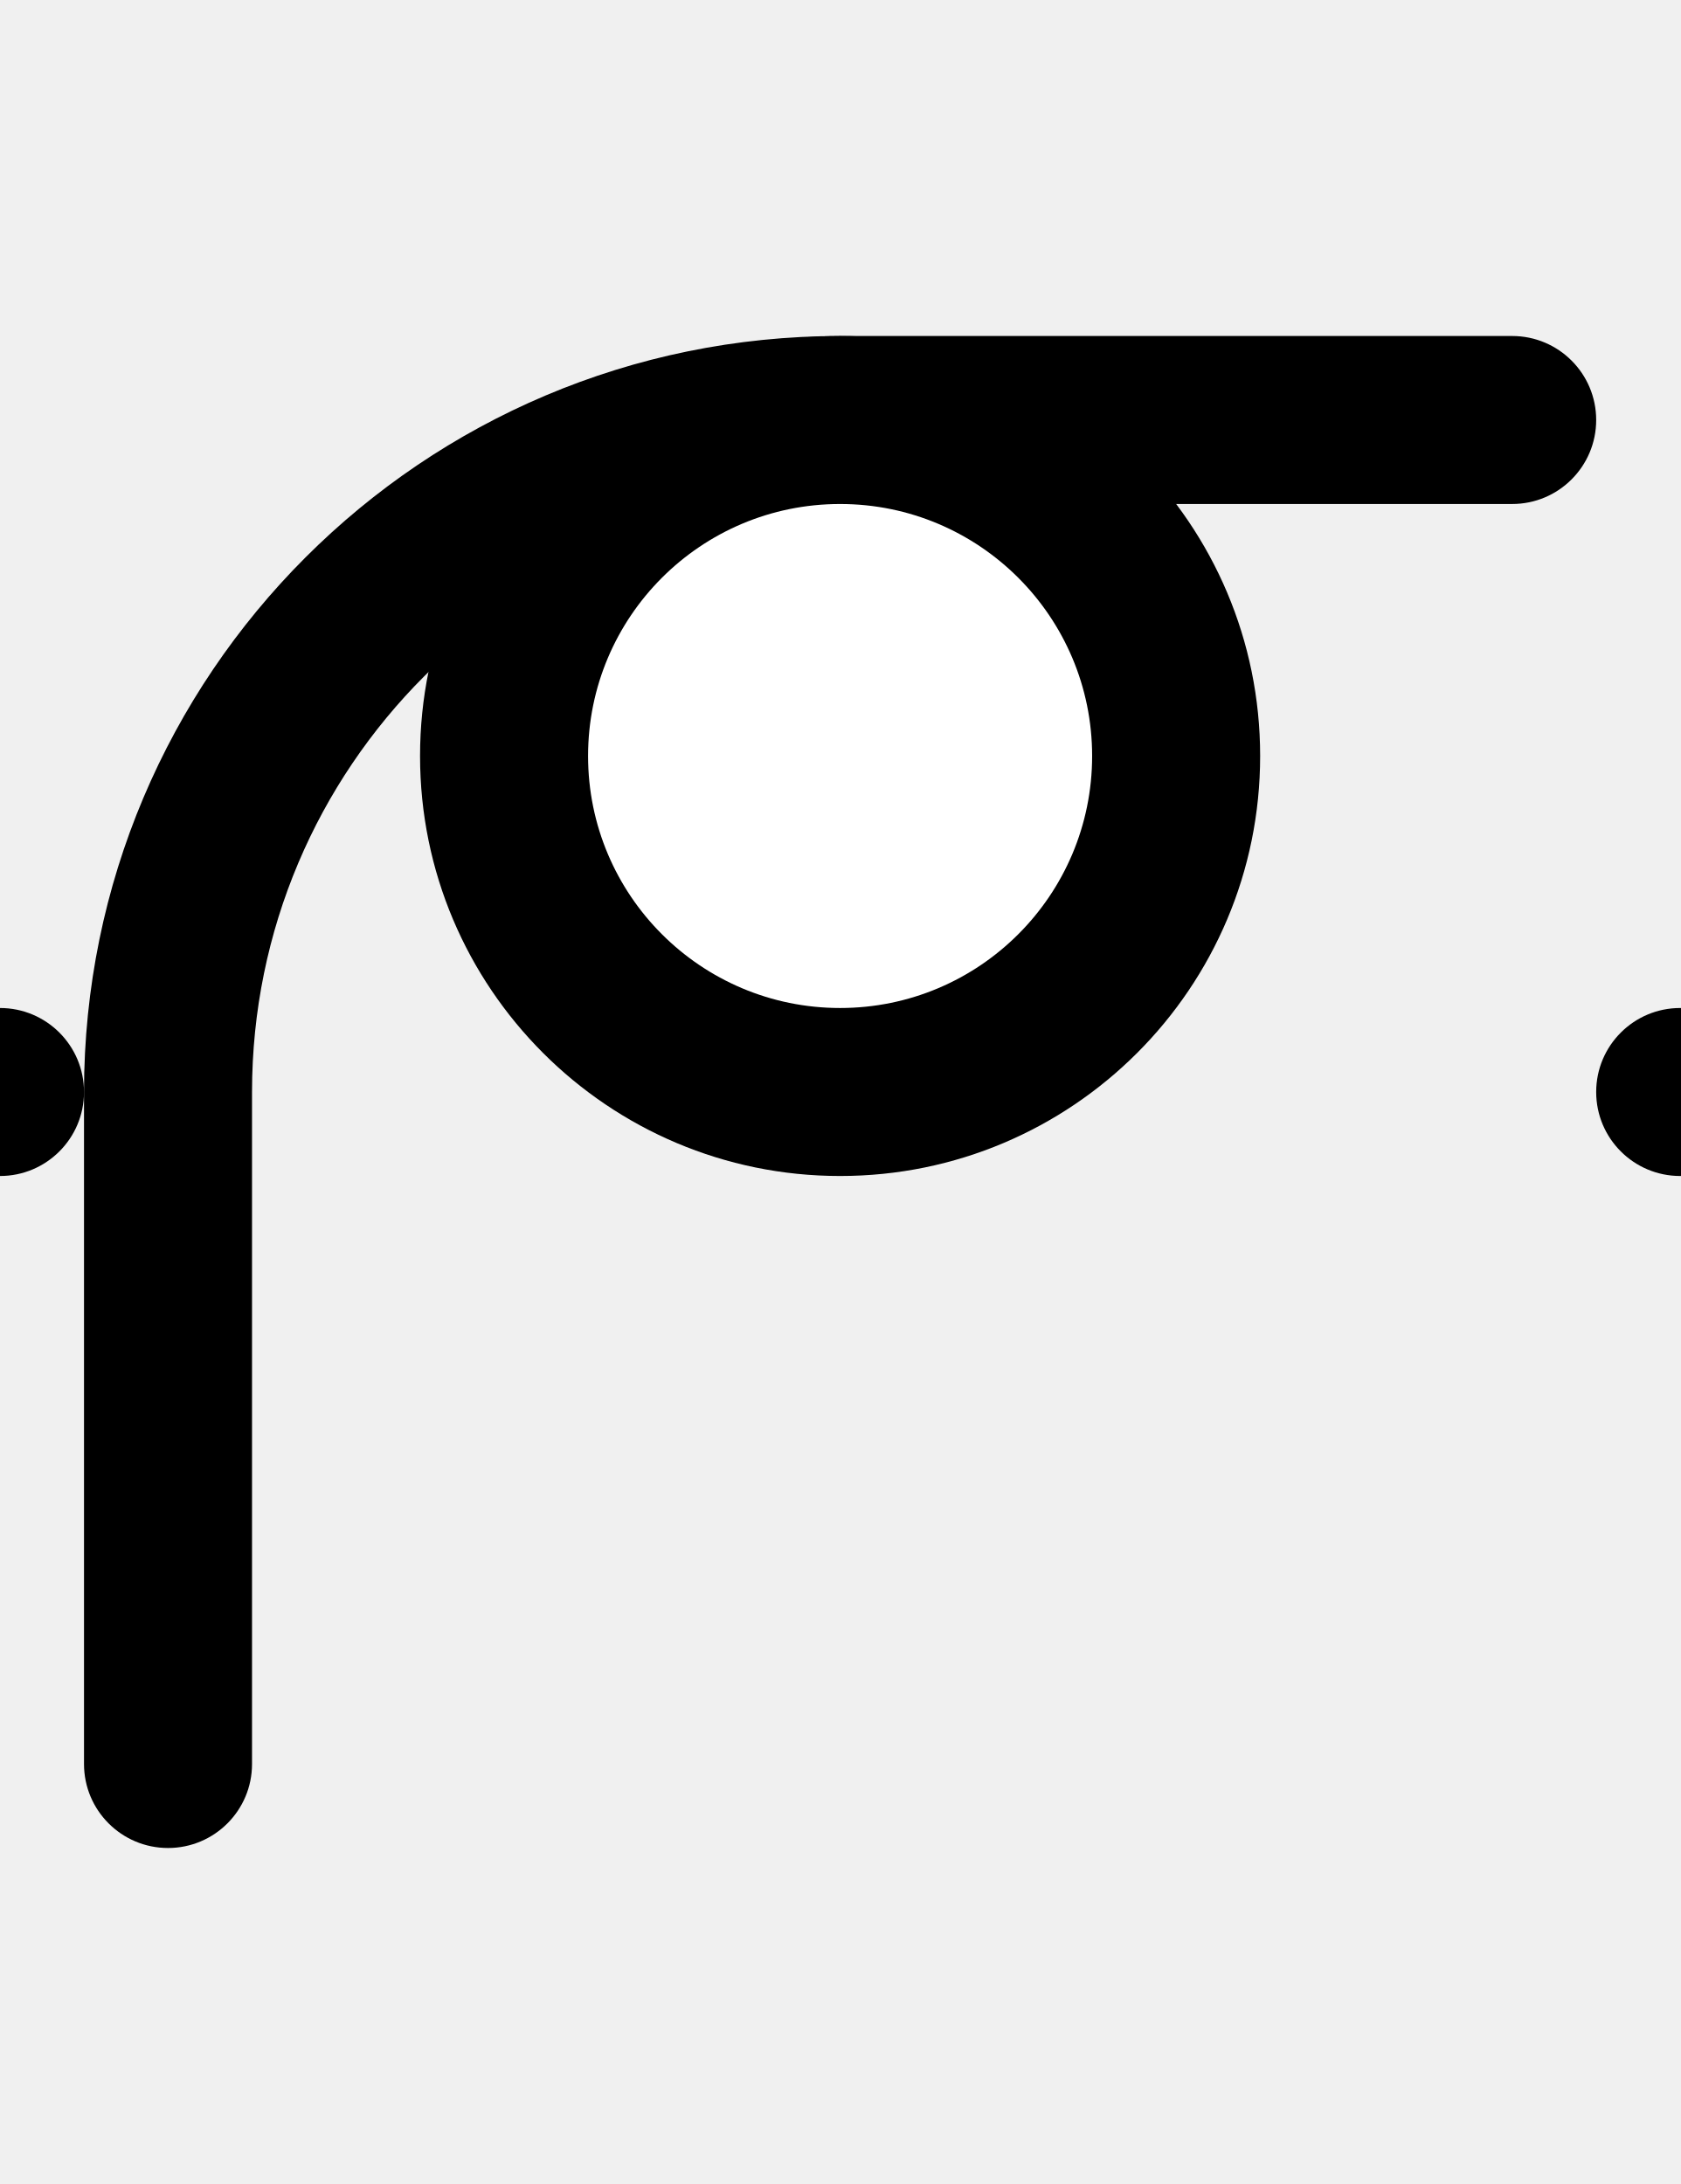
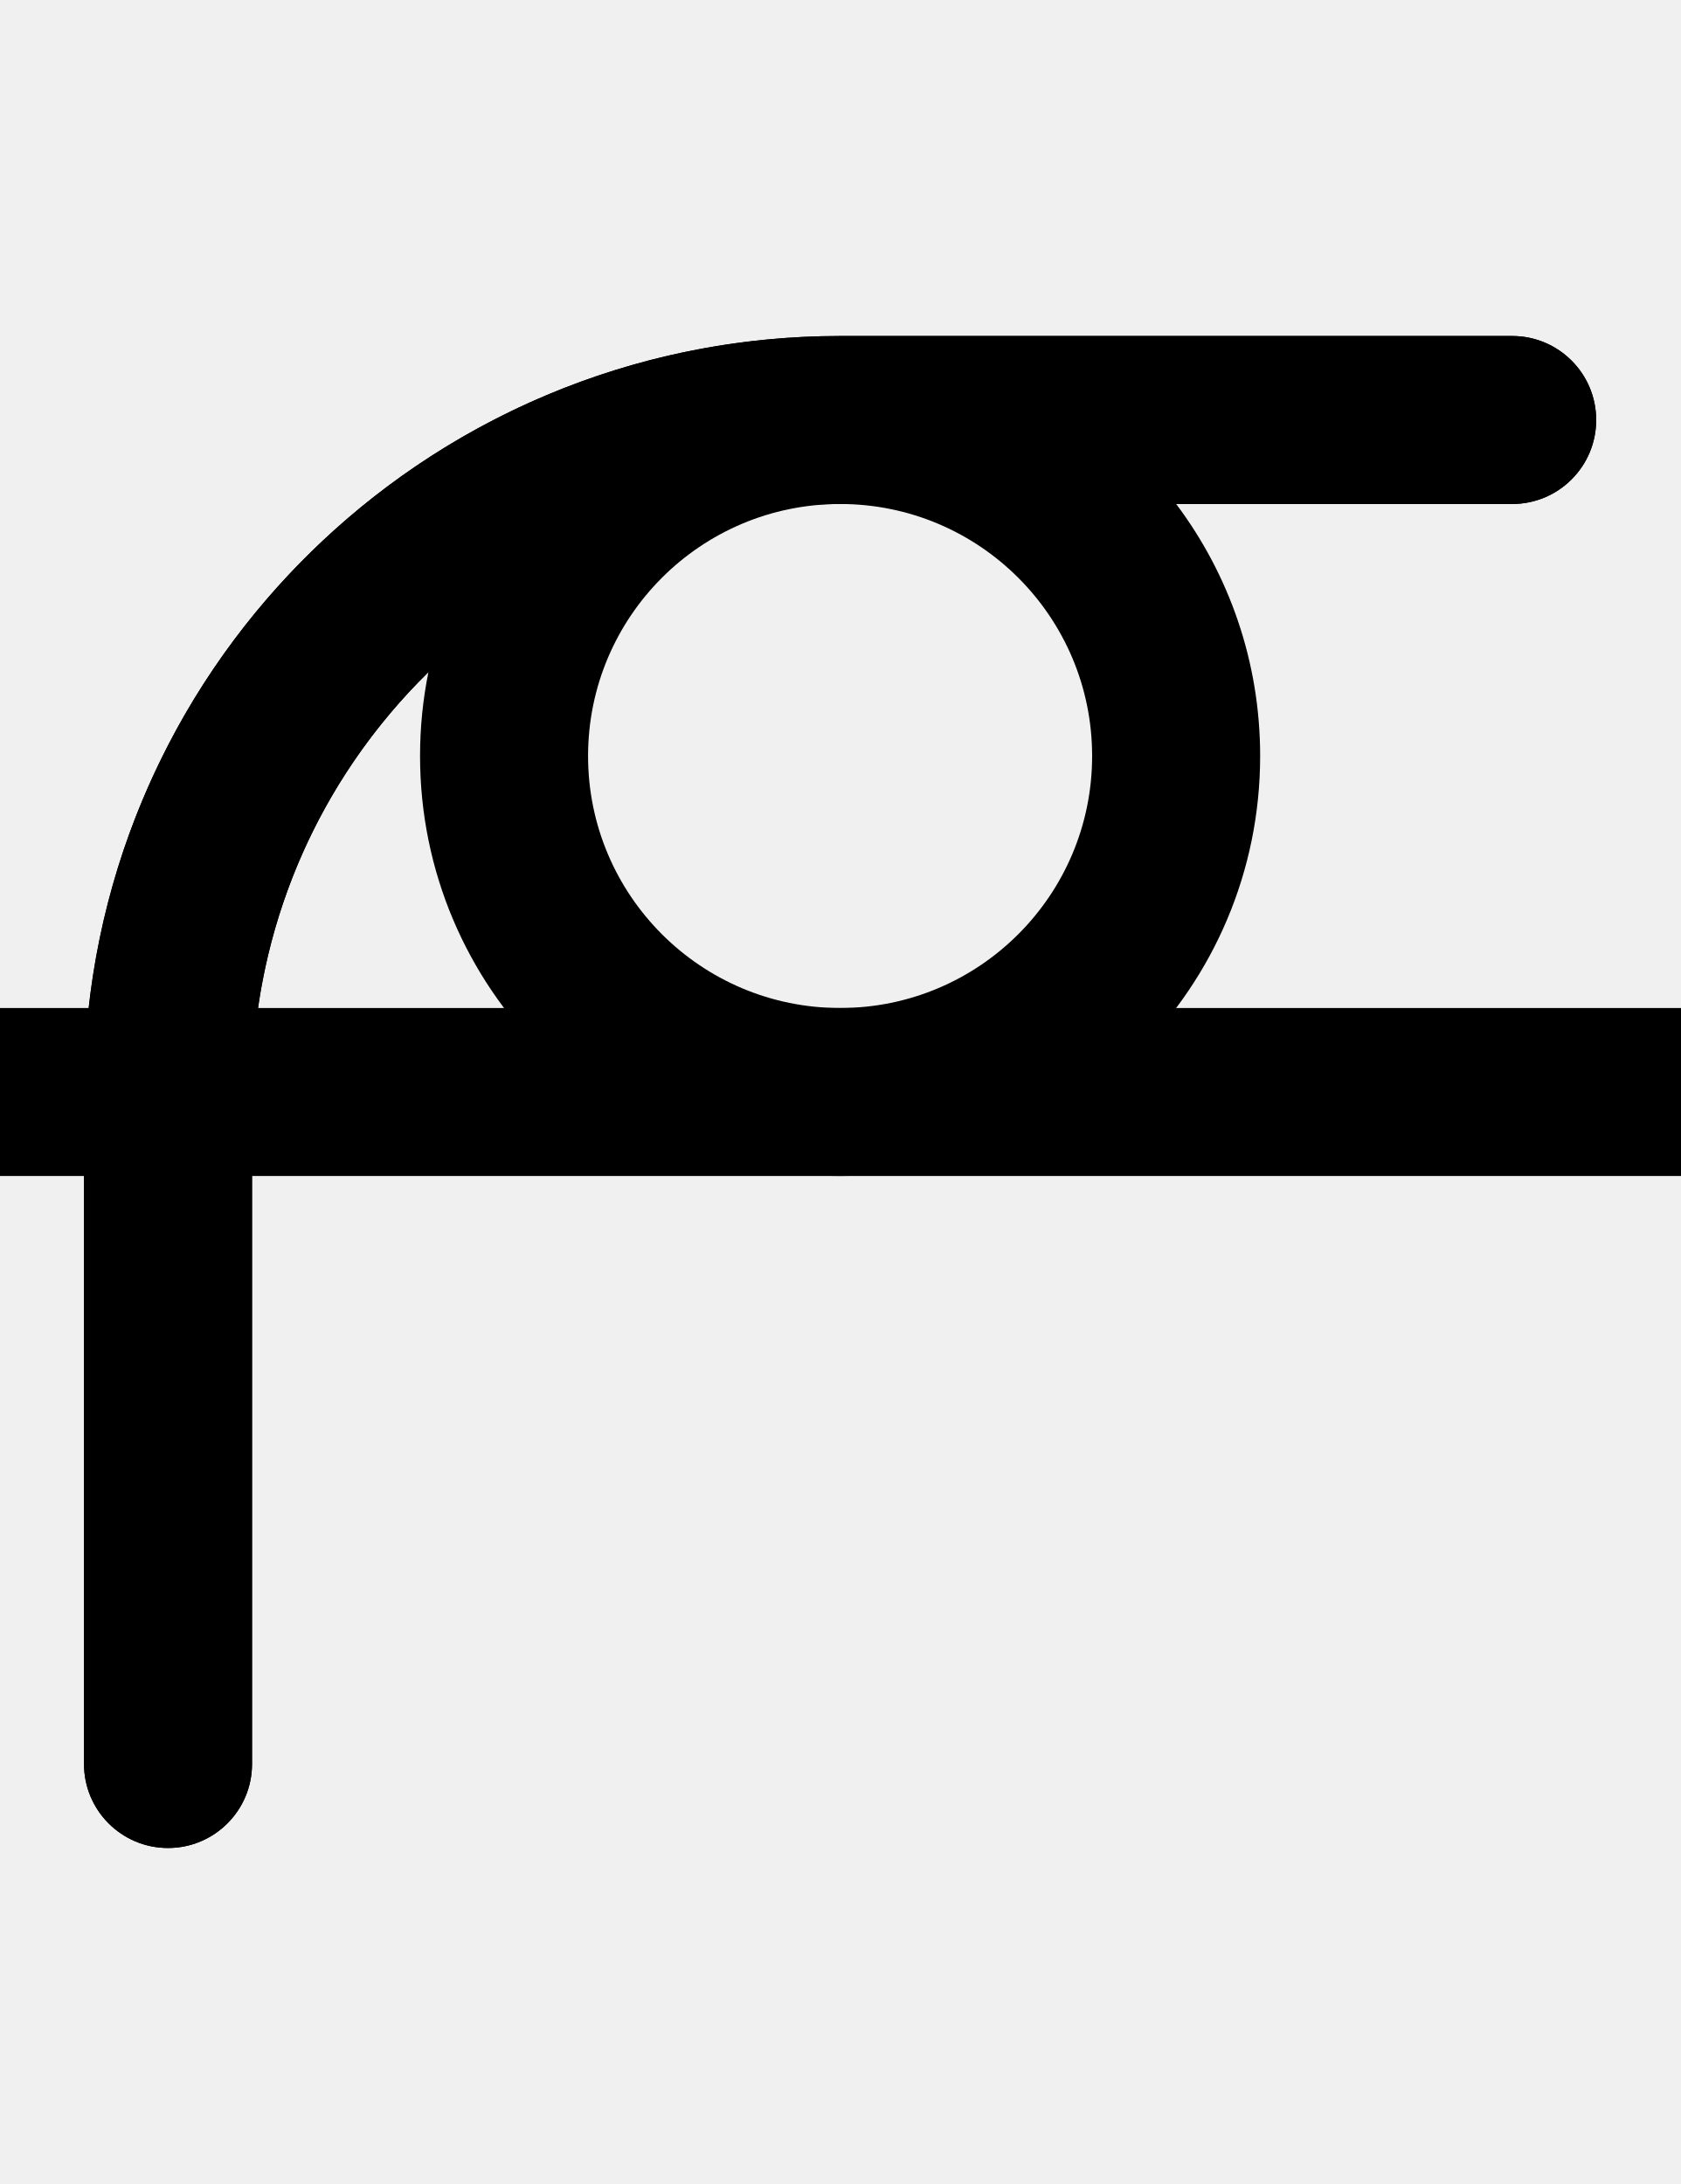
- <svg xmlns="http://www.w3.org/2000/svg" width="500" height="650" version="1.1" id="svg4">
-   <defs id="defs4" />
-   <path d="M 250 100 A 225 225 0 0 0 25 325 L 25 525 A 25 25 0 0 0 50 550 A 25 25 0 0 0 75 525 L 75 325 A 175 175 0 0 1 250 150 L 450 150 A 25 25 0 0 0 475 125 A 25 25 0 0 0 450 100 L 250 100 z " id="path1" />
-   <path id="circle1" d="M 25,325 A 25,25 0 0 1 0,350 25,25 0 0 1 -25,325 25,25 0 0 1 0,300 25,25 0 0 1 25,325 Z" />
-   <path id="circle2" d="m 525,325 a 25,25 0 0 1 -25,25 25,25 0 0 1 -25,-25 25,25 0 0 1 25,-25 25,25 0 0 1 25,25 z" />
-   <path id="circle3" d="M 375,225 A 125,125 0 0 1 250,350 125,125 0 0 1 125,225 125,125 0 0 1 250,100 125,125 0 0 1 375,225 Z" />
-   <path id="circle4" style="fill:#ffffff" d="m 325,225 a 75,75 0 0 1 -75,75 75,75 0 0 1 -75,-75 75,75 0 0 1 75,-75 75,75 0 0 1 75,75 z" />
+ <svg xmlns="http://www.w3.org/2000/svg" width="500" height="650">
+   <path d="m 450,100 c 13.807,0 25,11.193 25,25 0,13.807 -11.193,25 -25,25 H 250 c -41.421,0 -75,33.579 -75,75 0,41.421 33.579,75 75,75 h 250 c 13.807,0 25,11.193 25,25 0,13.807 -11.193,25 -25,25 H 250 c -69.036,0 -125,-55.964 -125,-125 0,-8.551 0.858,-16.9 2.494,-24.969 C 95.099,231.792 75,276.048 75,325 v 200 c 0,13.807 -11.193,25 -25,25 -13.807,0 -25,-11.193 -25,-25 V 325 C 25,200.736 125.736,100 250,100 Z" />
+   <path d="M 50,550 A 25,25 0 0 1 25,525 V 350 H 0 c -13.807,0 -25,-11.193 -25,-25 0,-13.807 11.193,-25 25,-25 H 26.393 A 225,225 0 0 1 250,100 h 200 a 25,25 0 0 1 25,25 25,25 0 0 1 -25,25 H 350.01 C 365.702,170.892 375,196.86 375,225 375,294.036 319.036,350 250,350 H 75 V 525 A 25,25 0 0 1 50,550 Z M 76.795,300 H 250 c 41.421,0 75,-33.579 75,-75 0,-41.421 -33.579,-75 -75,-75 A 175,175 0 0 0 76.795,300 Z" />
</svg>
